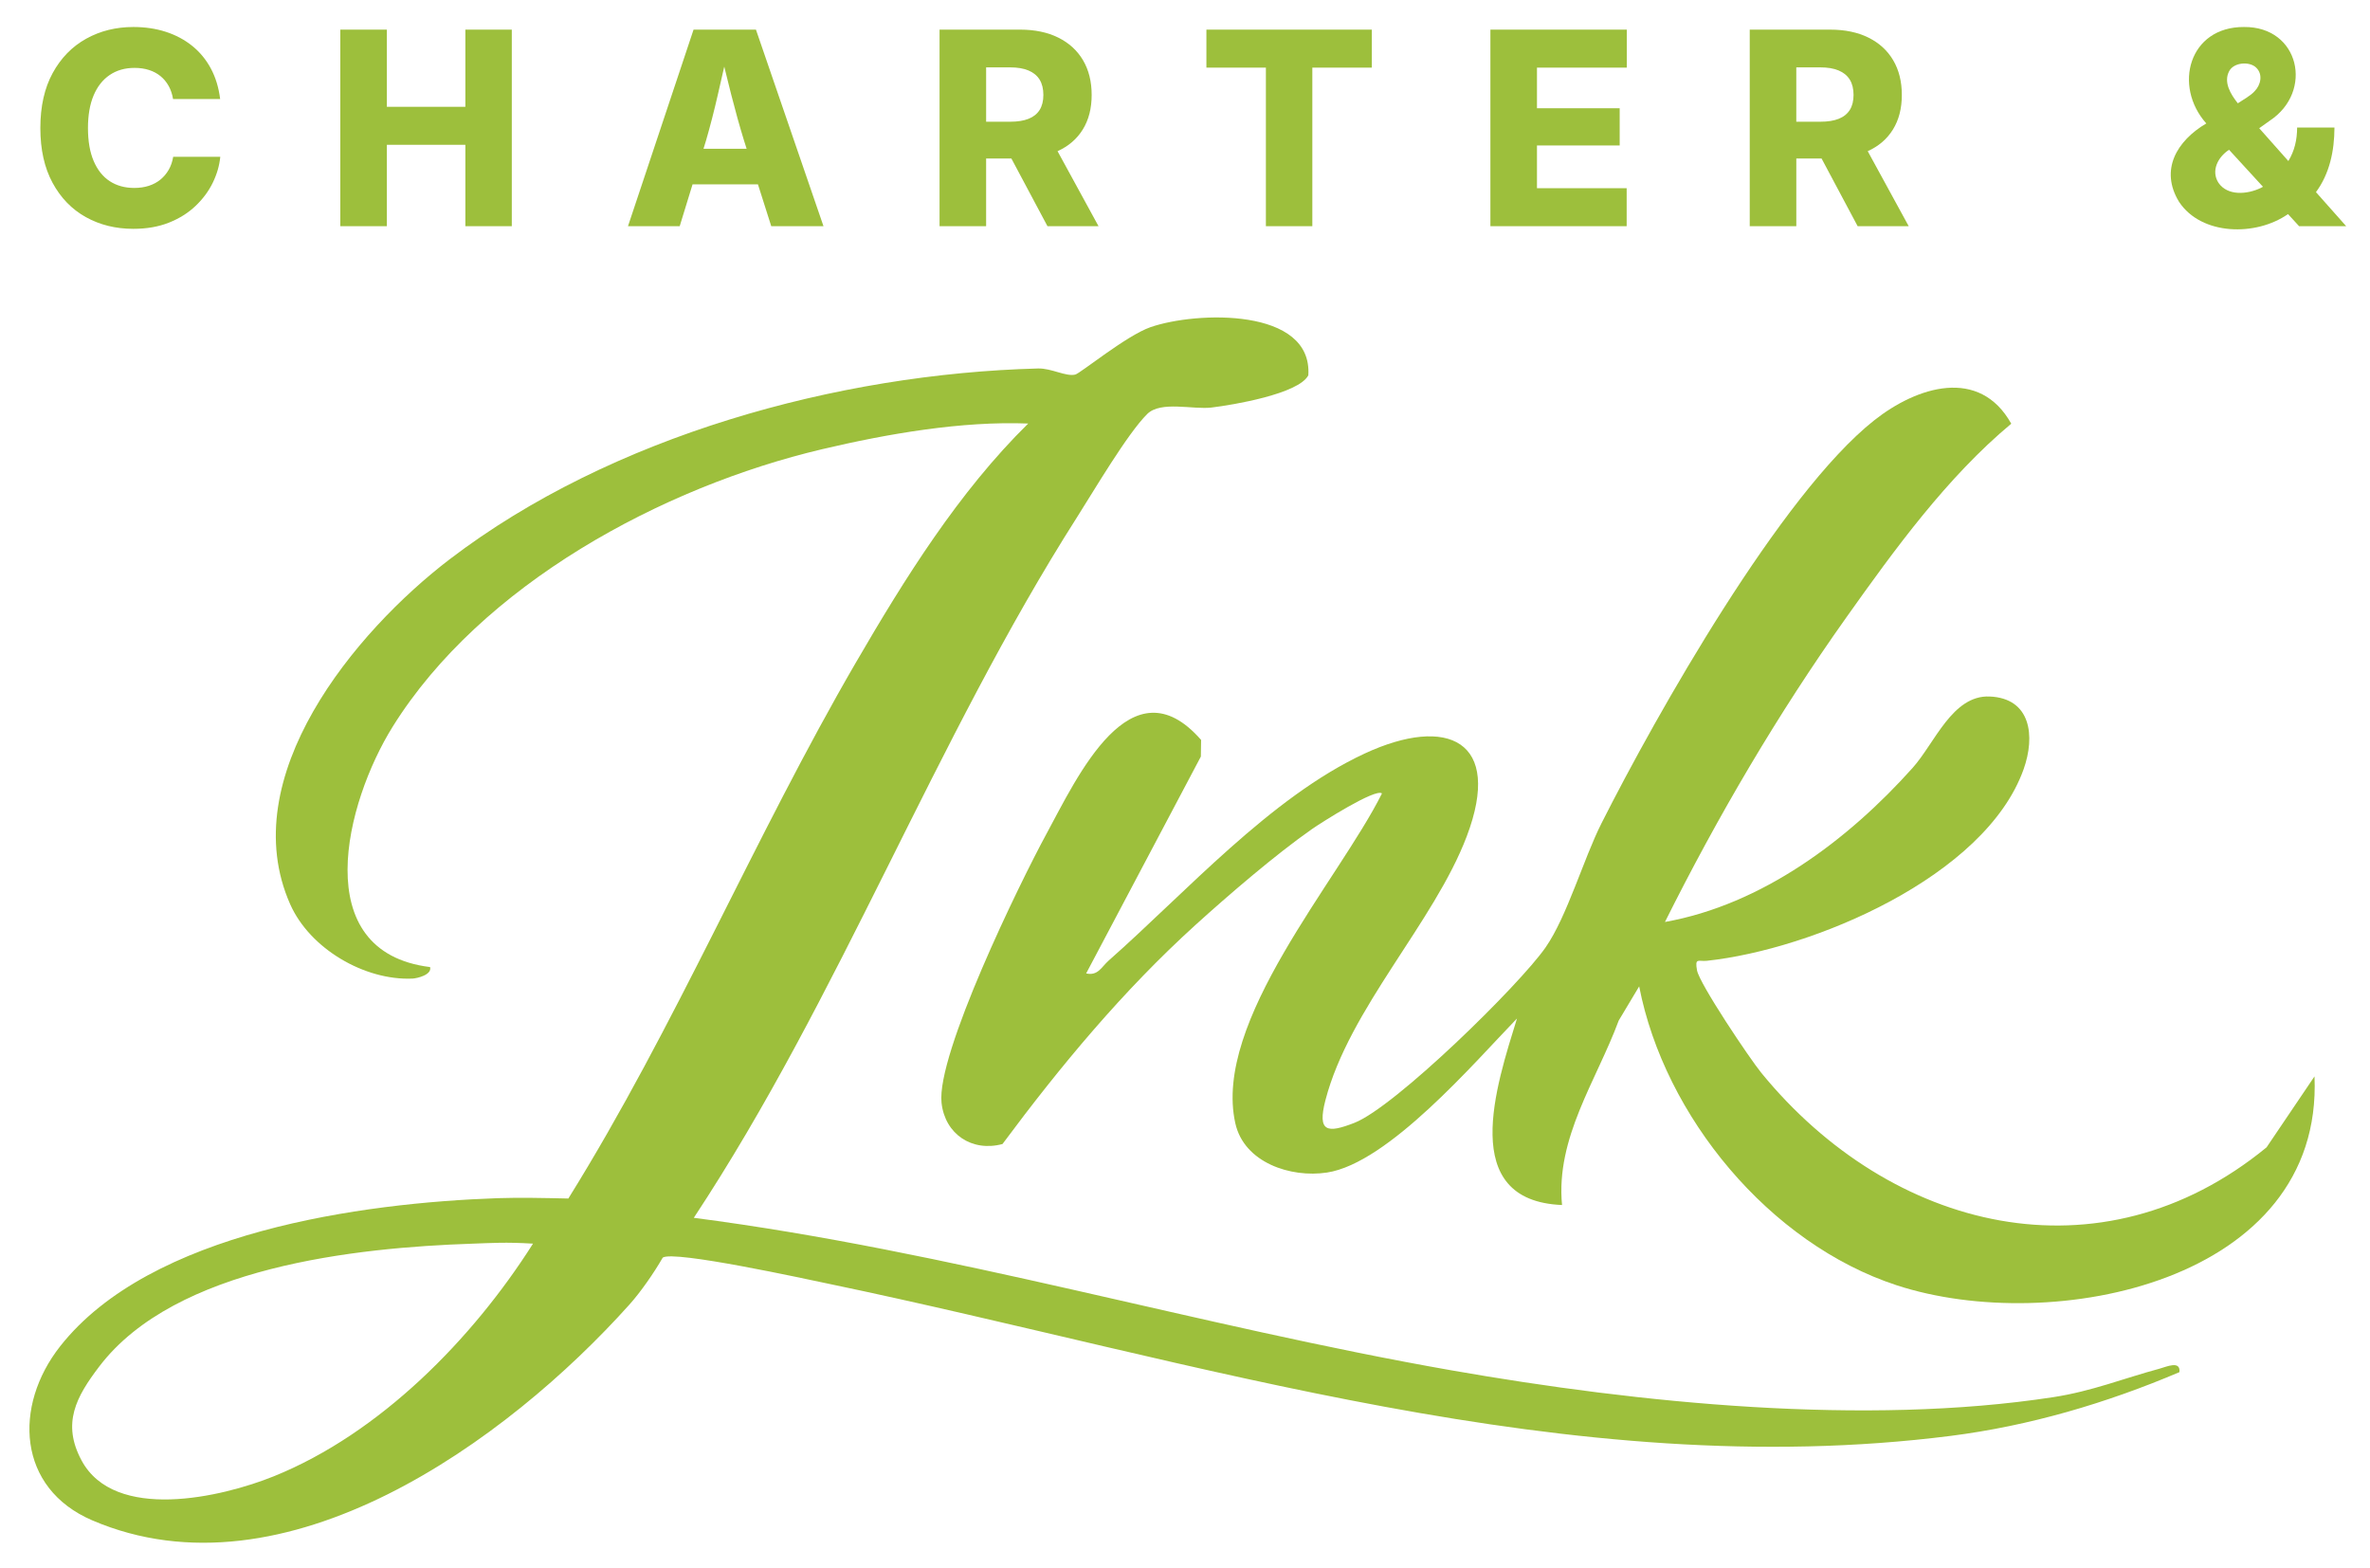
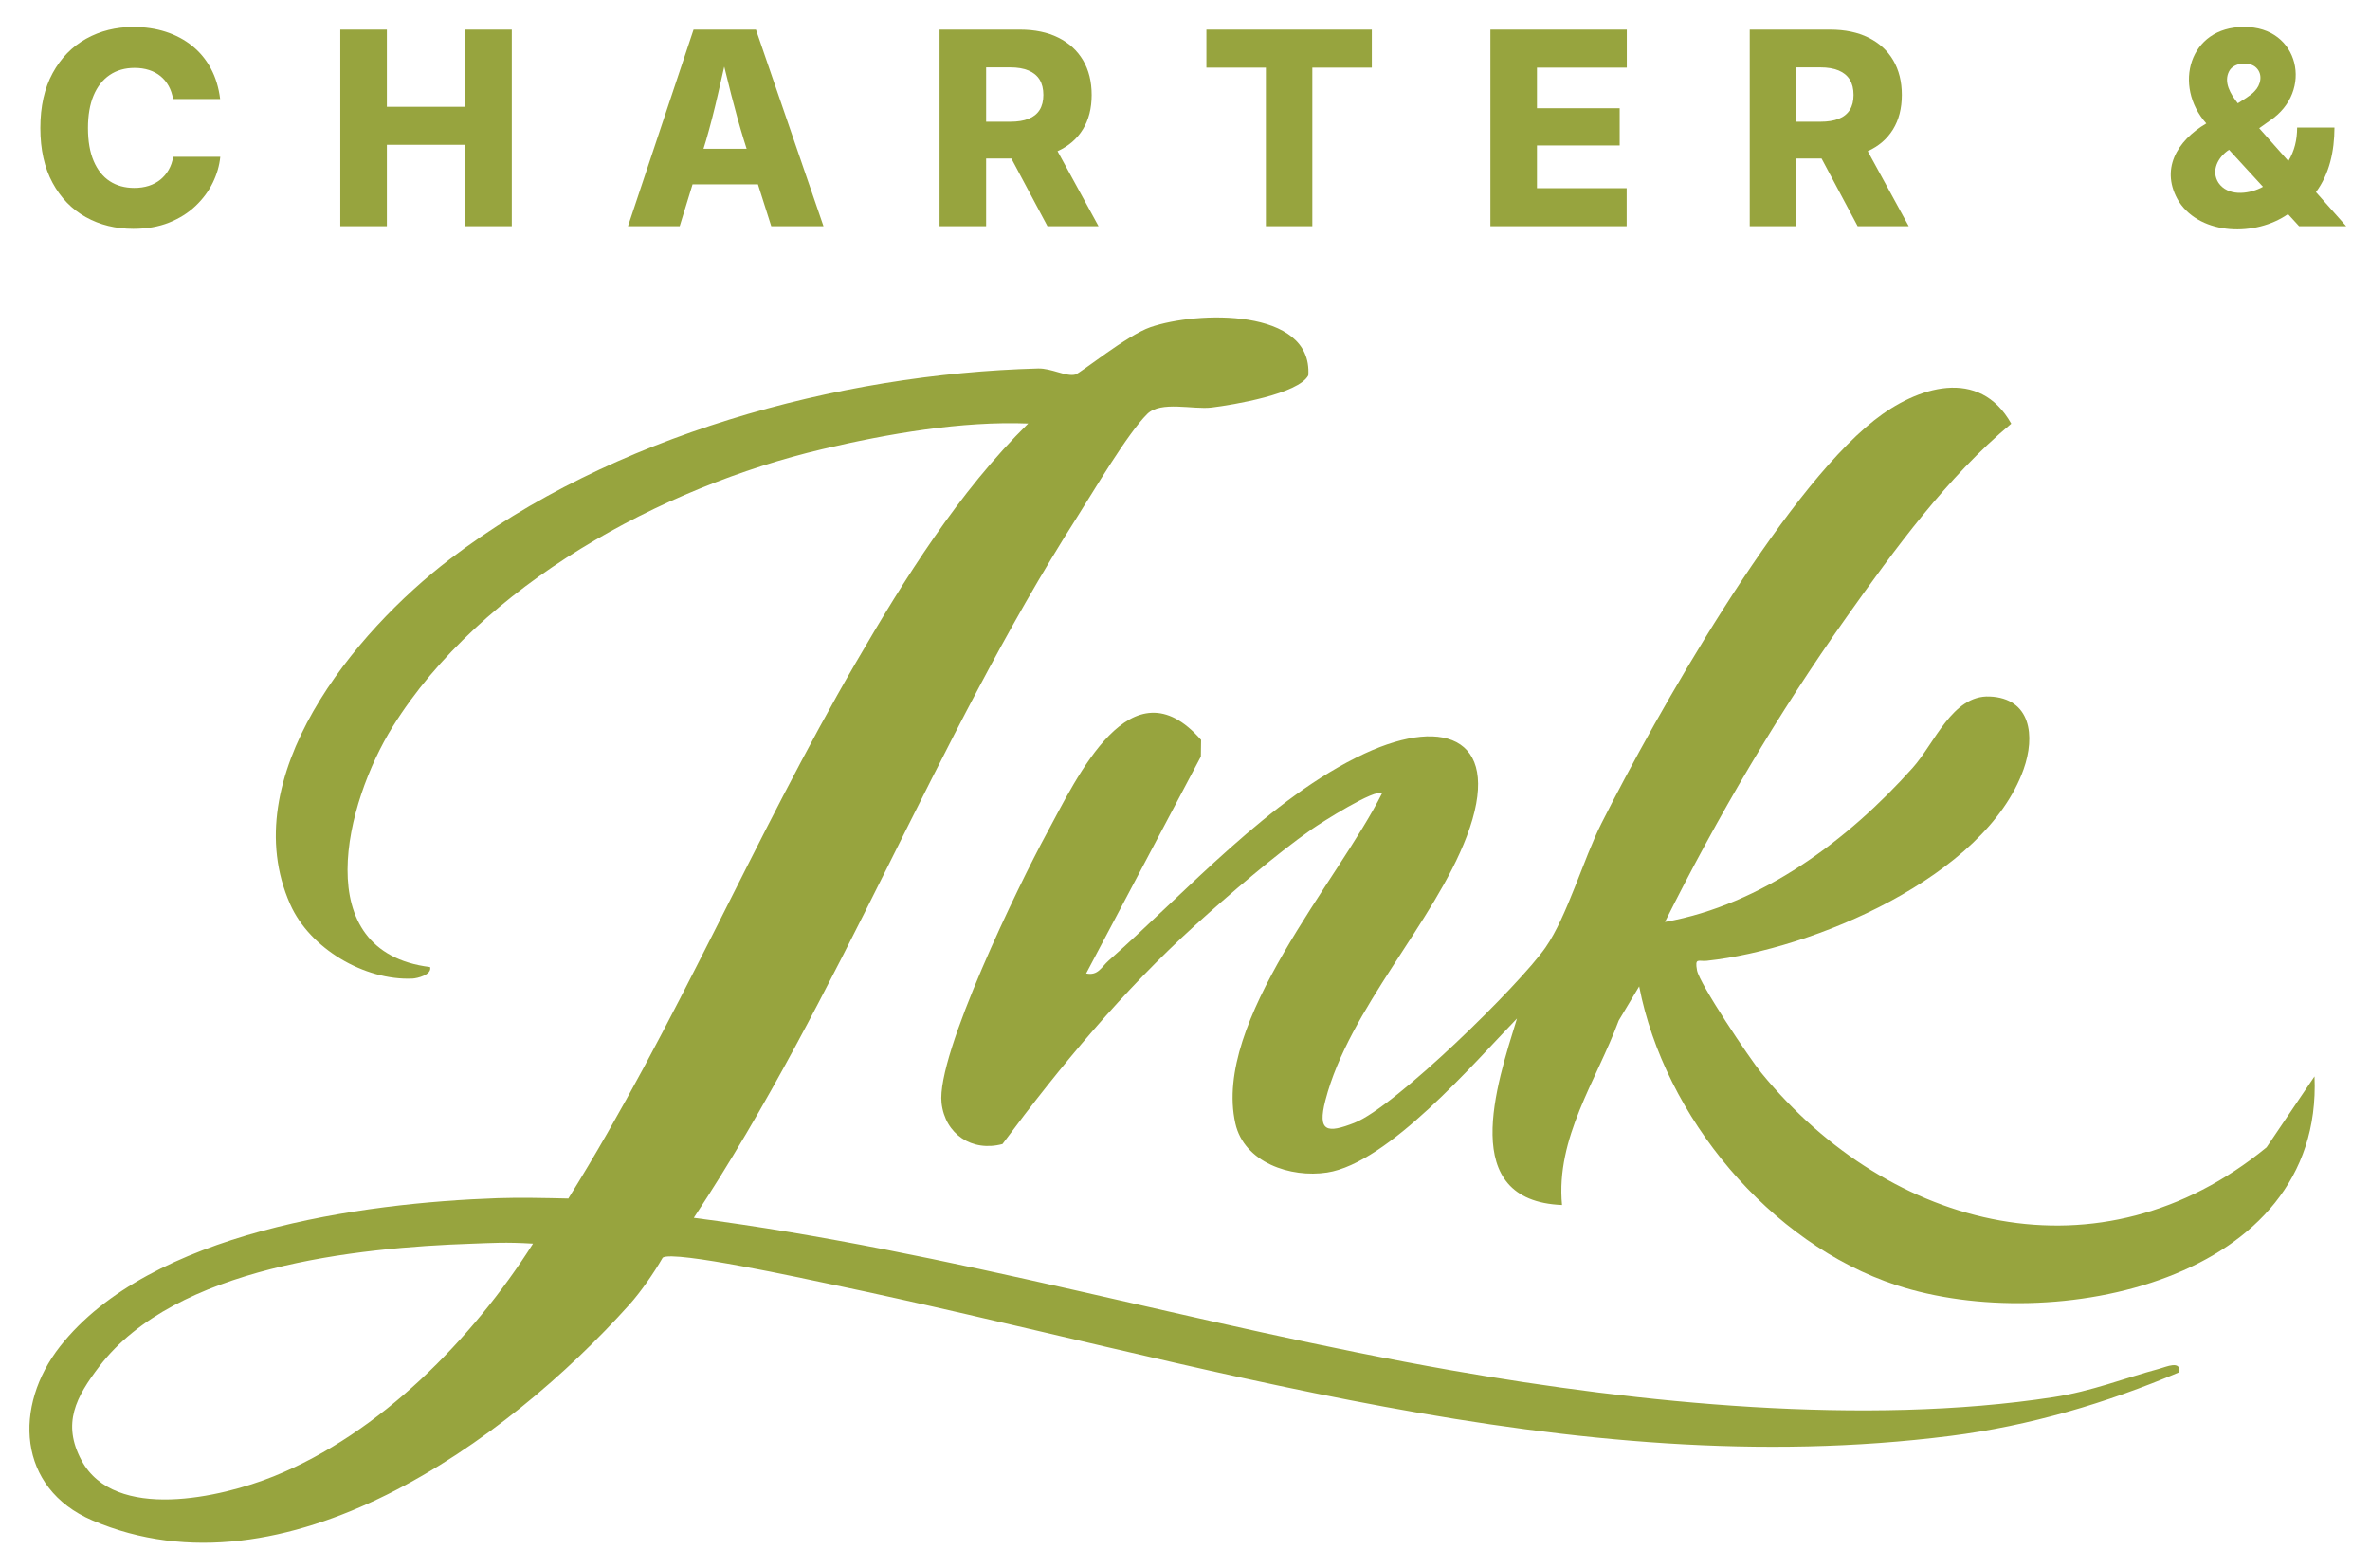
<svg xmlns="http://www.w3.org/2000/svg" viewBox="35 34 319 211" role="img" aria-label="Charter &amp; Ink">
-   <g fill="#9dbf3c">
+   <g fill="#97a43e">
    <path d="M46.548,63.22c1.888,1.054,4.021,1.58,6.401,1.58,1.799,0,3.397-.278,4.794-.835,1.397-.556,2.589-1.305,3.578-2.246.988-.941,1.761-1.982,2.317-3.125.557-1.142.894-2.305,1.012-3.489h-6.339c-.106.651-.308,1.234-.604,1.749-.296.515-.669.956-1.119,1.323-.45.367-.971.645-1.562.835-.592.19-1.243.284-1.953.284-1.267,0-2.365-.302-3.294-.905-.93-.604-1.651-1.506-2.167-2.708-.515-1.201-.772-2.684-.772-4.448,0-1.716.251-3.175.754-4.377.503-1.201,1.225-2.122,2.167-2.761.941-.639,2.057-.959,3.347-.959.71,0,1.361.095,1.953.284.592.19,1.11.468,1.554.835.444.367.808.808,1.092,1.323.284.515.479,1.098.586,1.749h6.339c-.19-1.539-.607-2.909-1.252-4.111-.645-1.201-1.482-2.216-2.512-3.045-1.03-.829-2.214-1.459-3.551-1.891-1.338-.432-2.794-.648-4.368-.648-2.344,0-4.463.527-6.357,1.581s-3.394,2.592-4.501,4.617c-1.107,2.024-1.66,4.492-1.66,7.404,0,2.888.547,5.344,1.643,7.369,1.095,2.024,2.586,3.563,4.475,4.617Z" />
    <polygon points="87.073 53.49 97.637 53.49 97.637 64.445 103.887 64.445 103.887 37.989 97.637 37.989 97.637 48.376 87.073 48.376 87.073 37.989 80.804 37.989 80.804 64.445 87.073 64.445 87.073 53.49" />
    <path d="M136.751,37.989h-8.399l-8.825,26.456h6.96l1.729-5.629h8.804l1.79,5.629h7.031l-9.091-26.456ZM129.69,54.023l.349-1.136c.556-1.918,1.083-3.962,1.58-6.135.282-1.232.572-2.5.865-3.788.313,1.28.626,2.541.937,3.77.551,2.172,1.122,4.223,1.714,6.153l.361,1.136h-5.806Z" />
    <path d="M177.344,54.347l.012-.005c1.467-.663,2.598-1.637,3.391-2.921.793-1.285,1.19-2.833,1.19-4.644,0-1.799-.388-3.356-1.163-4.67-.775-1.314-1.885-2.329-3.33-3.045s-3.16-1.074-5.149-1.074h-10.832v26.456h6.268v-9.109h3.401l4.856,9.109h6.872l-5.516-10.098ZM174.932,48.802c-.337.533-.835.929-1.492,1.19-.657.261-1.477.391-2.459.391h-3.249v-7.315h3.231c.982,0,1.805.139,2.468.417.663.278,1.163.69,1.5,1.234s.506,1.231.506,2.06c0,.817-.169,1.492-.506,2.024Z" />
    <polygon points="205.389 64.445 211.639 64.445 211.639 43.103 219.647 43.103 219.647 37.989 197.381 37.989 197.381 43.103 205.389 43.103 205.389 64.445" />
    <polygon points="253.948 59.332 241.875 59.332 241.875 53.579 253.008 53.579 253.008 48.571 241.875 48.571 241.875 43.103 253.967 43.103 253.967 37.989 235.607 37.989 235.607 64.445 253.948 64.445 253.948 59.332" />
    <path d="M286.391,54.347l.012-.004c1.468-.663,2.599-1.637,3.392-2.921.793-1.285,1.19-2.833,1.19-4.644,0-1.799-.388-3.356-1.163-4.67s-1.885-2.329-3.329-3.045-3.16-1.074-5.149-1.074h-10.831v26.456h6.269v-9.109h3.401l4.855,9.109h6.872l-5.517-10.099ZM283.979,48.802c-.337.533-.834.929-1.491,1.19-.657.261-1.477.391-2.459.391h-3.249v-7.315h3.231c.982,0,1.805.139,2.468.417.663.278,1.163.69,1.5,1.234.338.544.507,1.231.507,2.06,0,.817-.169,1.492-.507,2.024Z" />
    <path d="M346.727,59.861c1.82-2.467,2.479-5.517,2.49-8.697h-5.025c-.006,1.685-.358,3.155-1.181,4.513l-3.923-4.418,1.429-1.018c5.924-3.919,3.99-12.683-3.481-12.607-7.4-.038-9.57,7.933-5.07,12.981-3.978,2.343-6.292,6.259-3.666,10.555,3.006,4.543,10.352,4.669,14.663,1.645l1.495,1.631h6.339l-4.07-4.584ZM335.048,43.573c.63-1.209,2.783-1.337,3.648-.453.91.892.614,2.307-.231,3.161-.471.555-1.628,1.206-2.256,1.622-.988-1.246-1.948-2.845-1.162-4.33ZM339.283,59.305c-1.819.869-4.443,1.09-5.673-.692-1.046-1.623-.084-3.47,1.418-4.454l4.565,4.98c-.104.055-.204.116-.31.167Z" />
    <path d="M325.706,218.212c-4.886,1.317-9.133,3.046-14.338,3.844-25.349,3.889-55.667.833-81.014-3.612-34.115-5.983-67.534-16.068-101.969-20.528,19.696-29.833,32.399-64.185,51.573-94.286,2.257-3.543,6.816-11.302,9.463-13.91,1.823-1.796,6.155-.564,8.655-.867,2.948-.357,11.714-1.838,13.022-4.333.594-9.126-15.041-8.633-21.242-6.484-3.218,1.115-9.436,6.209-10.124,6.38-1.248.31-3.218-.867-5.009-.82-27.02.719-57.457,9.093-79.169,25.659-12.777,9.749-29.082,29.361-21.491,46.466,2.646,5.962,9.993,10.278,16.462,9.995.581-.025,2.645-.495,2.364-1.55-16.569-2.048-11.37-22.179-5.051-32.328,11.938-19.173,36.321-32.308,57.842-37.381,8.815-2.078,18.776-3.802,27.715-3.449-9.342,9.183-16.64,20.888-23.209,32.194-13.691,23.563-24.262,48.939-38.687,72.117-3.024-.07-6.636-.147-9.493-.048-18.287.637-46.774,4.511-58.913,19.941-6.314,8.026-5.788,19.087,4.322,23.423,25.918,11.115,55.88-10.715,72.302-29.038,1.538-1.716,3.324-4.295,4.486-6.322,1.454-1.019,19.242,2.873,22.534,3.561,49.309,10.294,99.555,26.938,150.802,20.435,10.636-1.35,20.989-4.409,30.809-8.581.184-1.619-1.77-.714-2.643-.479ZM71.845,232.71c-7.062,2.849-21.427,6.145-25.873-2.147-2.667-4.975-.736-8.539,2.408-12.662,10.224-13.411,34.569-15.973,50.149-16.503,2.765-.094,4.449-.231,8.214-.006-8.132,12.829-20.602,25.551-34.897,31.318Z" />
    <path d="M340.074,188.434c-22.347,18.33-50.587,11.253-67.978-9.999-1.591-1.944-8.351-12.02-8.68-13.831-.319-1.757.204-1.164,1.314-1.282,14.228-1.517,37.474-11.3,42.64-25.765,1.602-4.485,1.002-9.579-4.57-9.809-5.01-.207-7.38,6.272-10.353,9.596-8.695,9.722-20.276,18.421-33.346,20.752,7.112-14.235,15.186-27.996,24.391-40.961,6.516-9.178,13.585-18.914,22.222-26.106-4.278-7.656-12.668-5.03-18.468-.438-12.518,9.911-29.255,39.504-36.682,54.213-2.429,4.81-4.638,12.558-7.526,16.712-3.536,5.086-20.266,21.478-25.728,23.614-3.656,1.429-5.028,1.272-3.909-3.042,3.195-12.315,14.628-23.929,19.021-35.516,4.895-12.911-2.592-16.322-13.743-11.146-12.691,5.89-24.079,18.72-34.458,27.87-.969.855-1.423,2.078-3.027,1.728l15.441-29.192.031-2.24c-9.431-10.798-16.676,5.026-20.826,12.667-3.621,6.666-14.827,29.672-14.109,36.188.465,4.224,4.115,6.638,8.204,5.536,7.825-10.531,16.218-20.632,25.954-29.466,4.438-4.027,10.825-9.513,15.667-12.9,1.281-.896,8.617-5.559,9.456-4.822-5.861,11.733-22.808,30.673-19.737,44.404,1.183,5.288,7.447,7.372,12.344,6.623,8.25-1.263,19.846-14.829,25.566-20.734-2.761,8.954-8.035,24.531,6.063,25.106-.863-9.063,4.622-16.715,7.632-24.834l2.752-4.597c3.398,17.525,17.561,34.637,34.653,40.23,20.978,6.865,57.439-.452,56.245-28.111l-6.455,9.553Z" />
  </g>
</svg>
